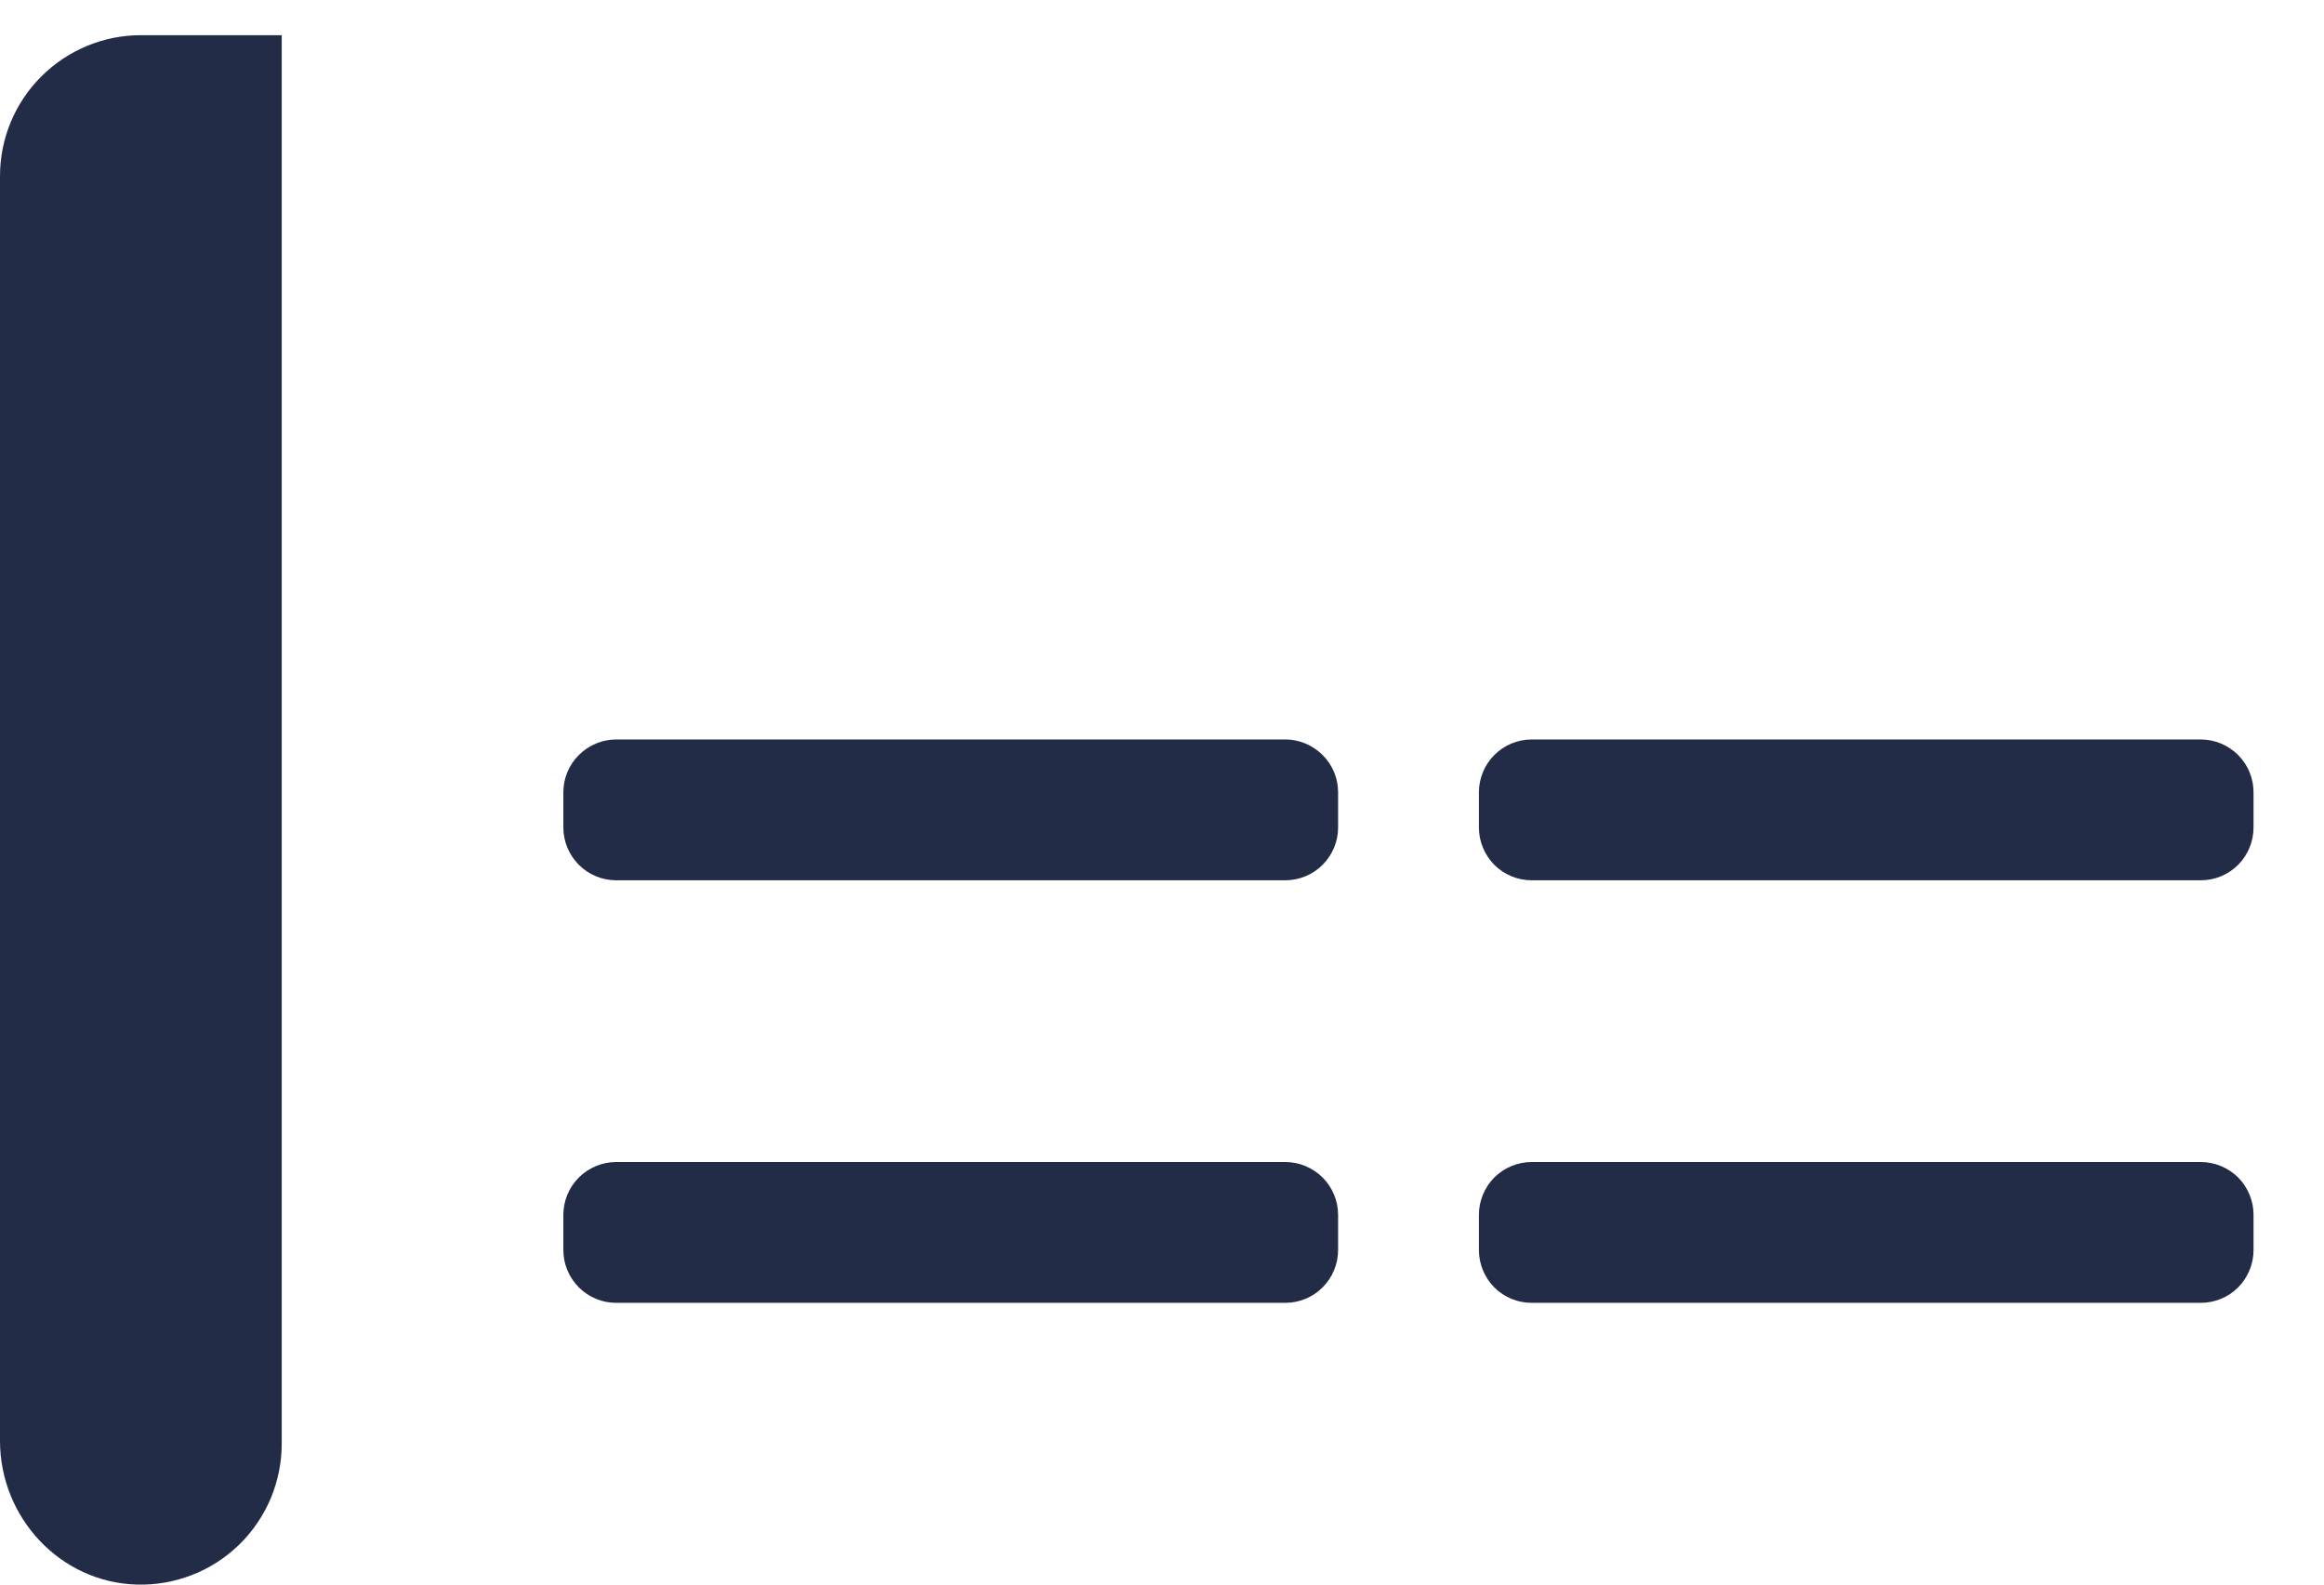
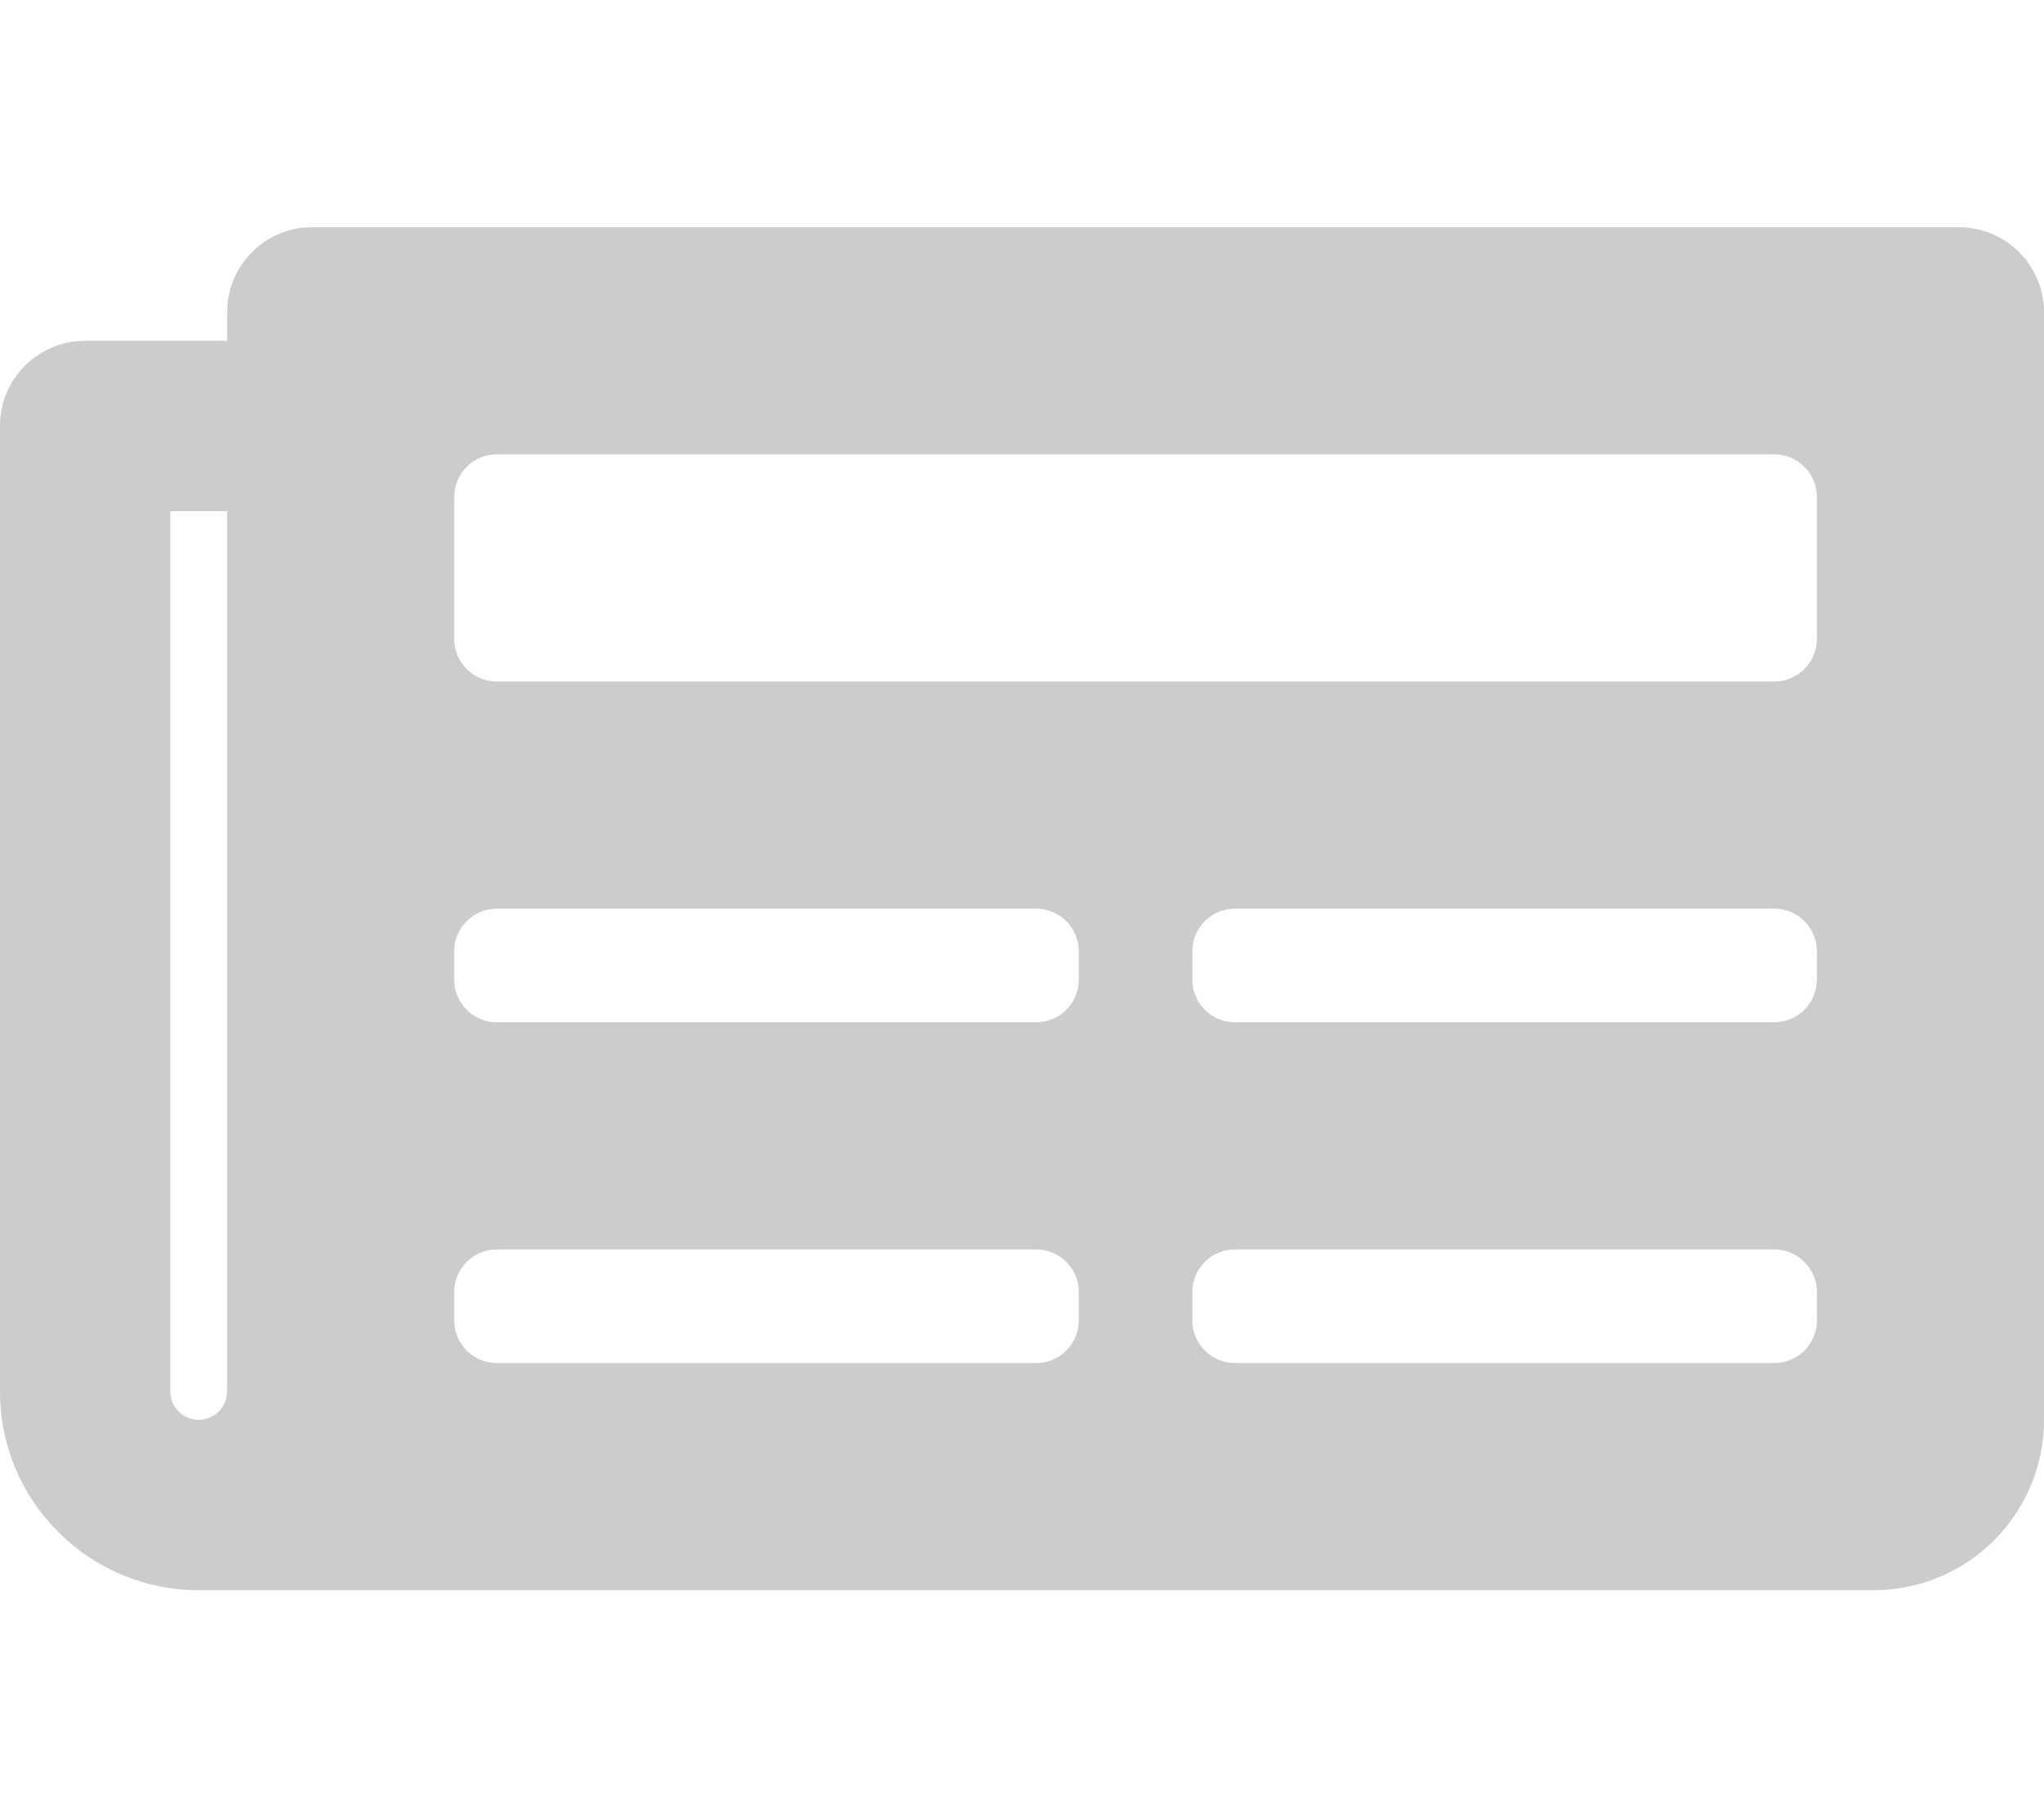
- <svg xmlns="http://www.w3.org/2000/svg" width="22" height="15" viewBox="0 0 22 15" fill="none">
-   <path d="M12.167 11H5.833C5.701 11 5.574 11.053 5.48 11.146C5.386 11.24 5.333 11.367 5.333 11.5V11.833C5.333 11.966 5.386 12.093 5.48 12.187C5.574 12.281 5.701 12.333 5.833 12.333H12.167C12.299 12.333 12.426 12.281 12.52 12.187C12.614 12.093 12.667 11.966 12.667 11.833V11.5C12.667 11.367 12.614 11.24 12.52 11.146C12.426 11.053 12.299 11 12.167 11ZM12.167 7H5.833C5.701 7 5.574 7.053 5.48 7.147C5.386 7.24 5.333 7.367 5.333 7.5V7.833C5.333 7.966 5.386 8.093 5.48 8.187C5.574 8.281 5.701 8.333 5.833 8.333H12.167C12.299 8.333 12.426 8.281 12.52 8.187C12.614 8.093 12.667 7.966 12.667 7.833V7.5C12.667 7.367 12.614 7.24 12.52 7.147C12.426 7.053 12.299 7 12.167 7ZM20.833 11H14.5C14.367 11 14.24 11.053 14.146 11.146C14.053 11.24 14 11.367 14 11.5V11.833C14 11.966 14.053 12.093 14.146 12.187C14.24 12.281 14.367 12.333 14.5 12.333H20.833C20.966 12.333 21.093 12.281 21.187 12.187C21.28 12.093 21.333 11.966 21.333 11.833V11.5C21.333 11.367 21.28 11.24 21.187 11.146C21.093 11.053 20.966 11 20.833 11ZM20.833 7H14.5C14.367 7 14.24 7.053 14.146 7.147C14.053 7.24 14 7.367 14 7.5V7.833C14 7.966 14.053 8.093 14.146 8.187C14.24 8.281 14.367 8.333 14.5 8.333H20.833C20.966 8.333 21.093 8.281 21.187 8.187C21.28 8.093 21.333 7.966 21.333 7.833V7.5C21.333 7.367 21.28 7.24 21.187 7.147C21.093 7.053 20.966 7 20.833 7ZM0 1.667V13.639C0 14.366 0.57 14.98 1.296 15C1.474 15.005 1.651 14.974 1.818 14.909C1.984 14.845 2.135 14.747 2.263 14.623C2.391 14.499 2.492 14.35 2.562 14.186C2.631 14.021 2.667 13.845 2.667 13.667V0.333H1.333C0.98 0.333 0.641 0.474 0.391 0.724C0.14 0.974 0 1.313 0 1.667H0Z" fill="#232C47" />
+ <svg xmlns="http://www.w3.org/2000/svg" aria-hidden="true" focusable="false" data-prefix="fas" data-icon="newspaper" class="svg-inline--fa fa-newspaper fa-w-18" role="img" viewBox="0 0 576 512">
+   <path fill="#CCCCCC" d="M552 64H88c-13.255 0-24 10.745-24 24v8H24c-13.255 0-24 10.745-24 24v272c0 30.928 25.072 56 56 56h472c26.51 0 48-21.49 48-48V88c0-13.255-10.745-24-24-24zM56 400a8 8 0 0 1-8-8V144h16v248a8 8 0 0 1-8 8zm236-16H140c-6.627 0-12-5.373-12-12v-8c0-6.627 5.373-12 12-12h152c6.627 0 12 5.373 12 12v8c0 6.627-5.373 12-12 12zm208 0H348c-6.627 0-12-5.373-12-12v-8c0-6.627 5.373-12 12-12h152c6.627 0 12 5.373 12 12v8c0 6.627-5.373 12-12 12zm-208-96H140c-6.627 0-12-5.373-12-12v-8c0-6.627 5.373-12 12-12h152c6.627 0 12 5.373 12 12v8c0 6.627-5.373 12-12 12zm208 0H348c-6.627 0-12-5.373-12-12v-8c0-6.627 5.373-12 12-12h152c6.627 0 12 5.373 12 12v8c0 6.627-5.373 12-12 12zm0-96H140c-6.627 0-12-5.373-12-12v-40c0-6.627 5.373-12 12-12h360c6.627 0 12 5.373 12 12v40c0 6.627-5.373 12-12 12z" />
</svg>
